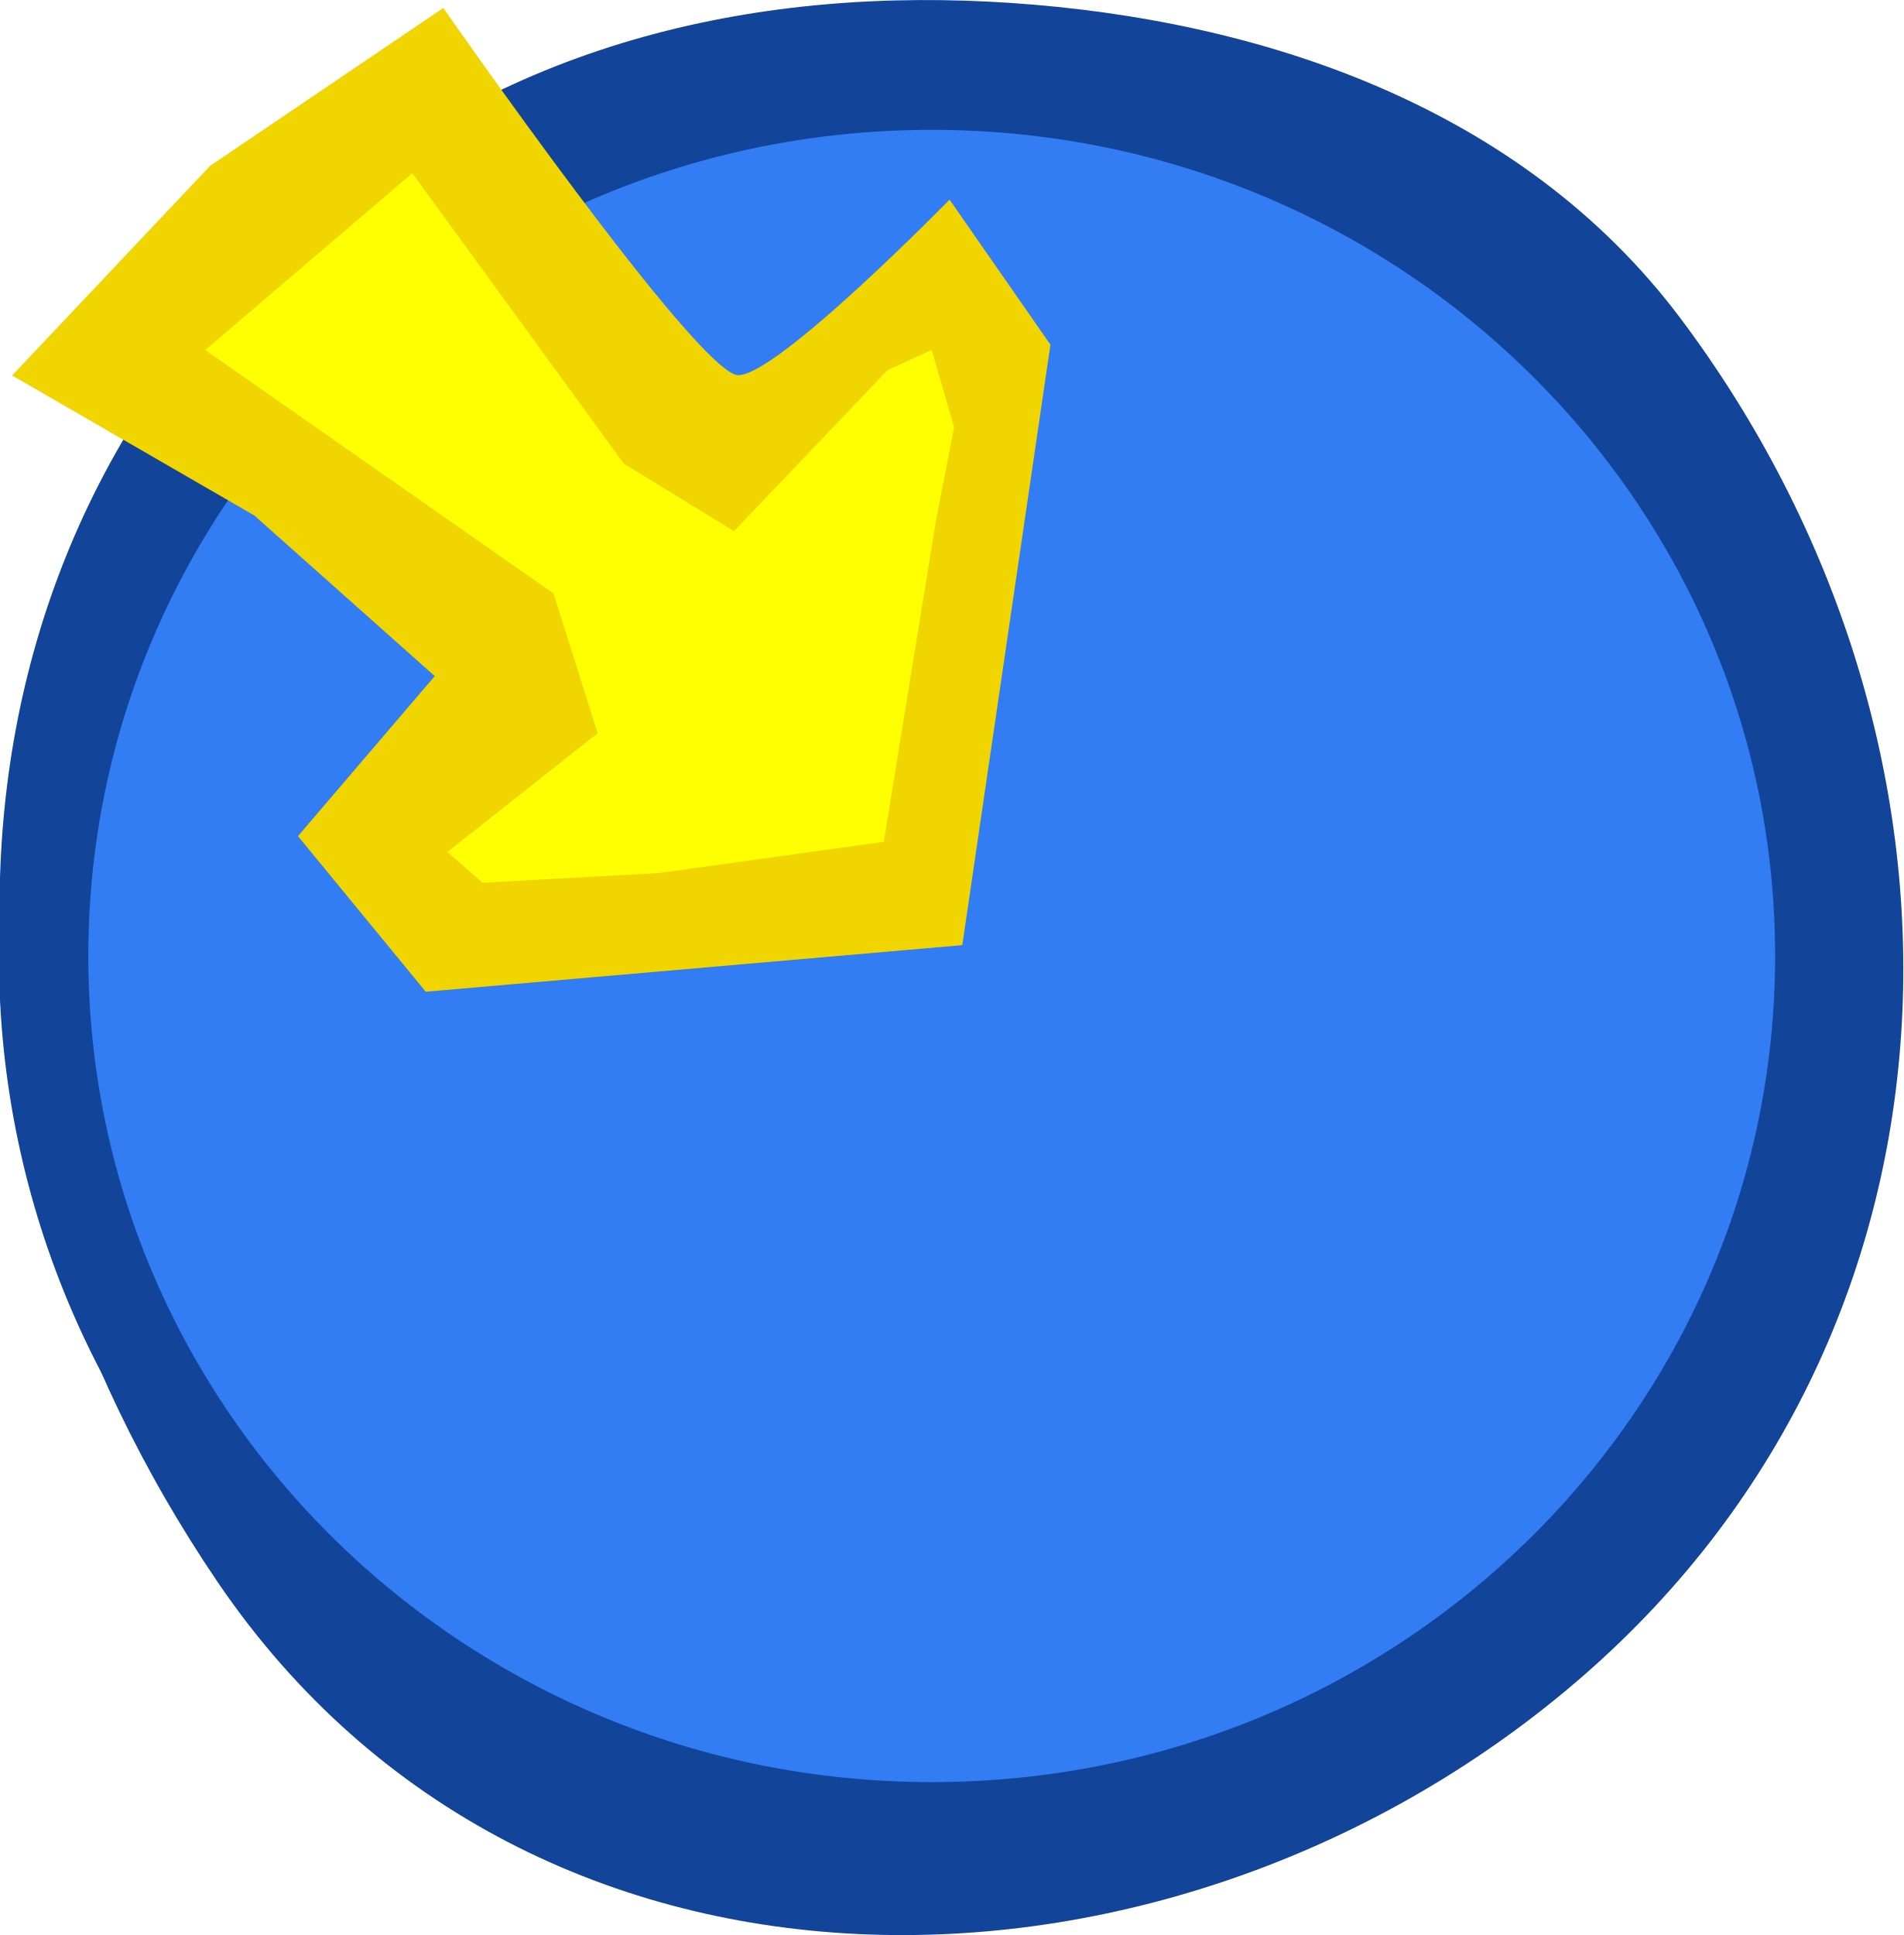
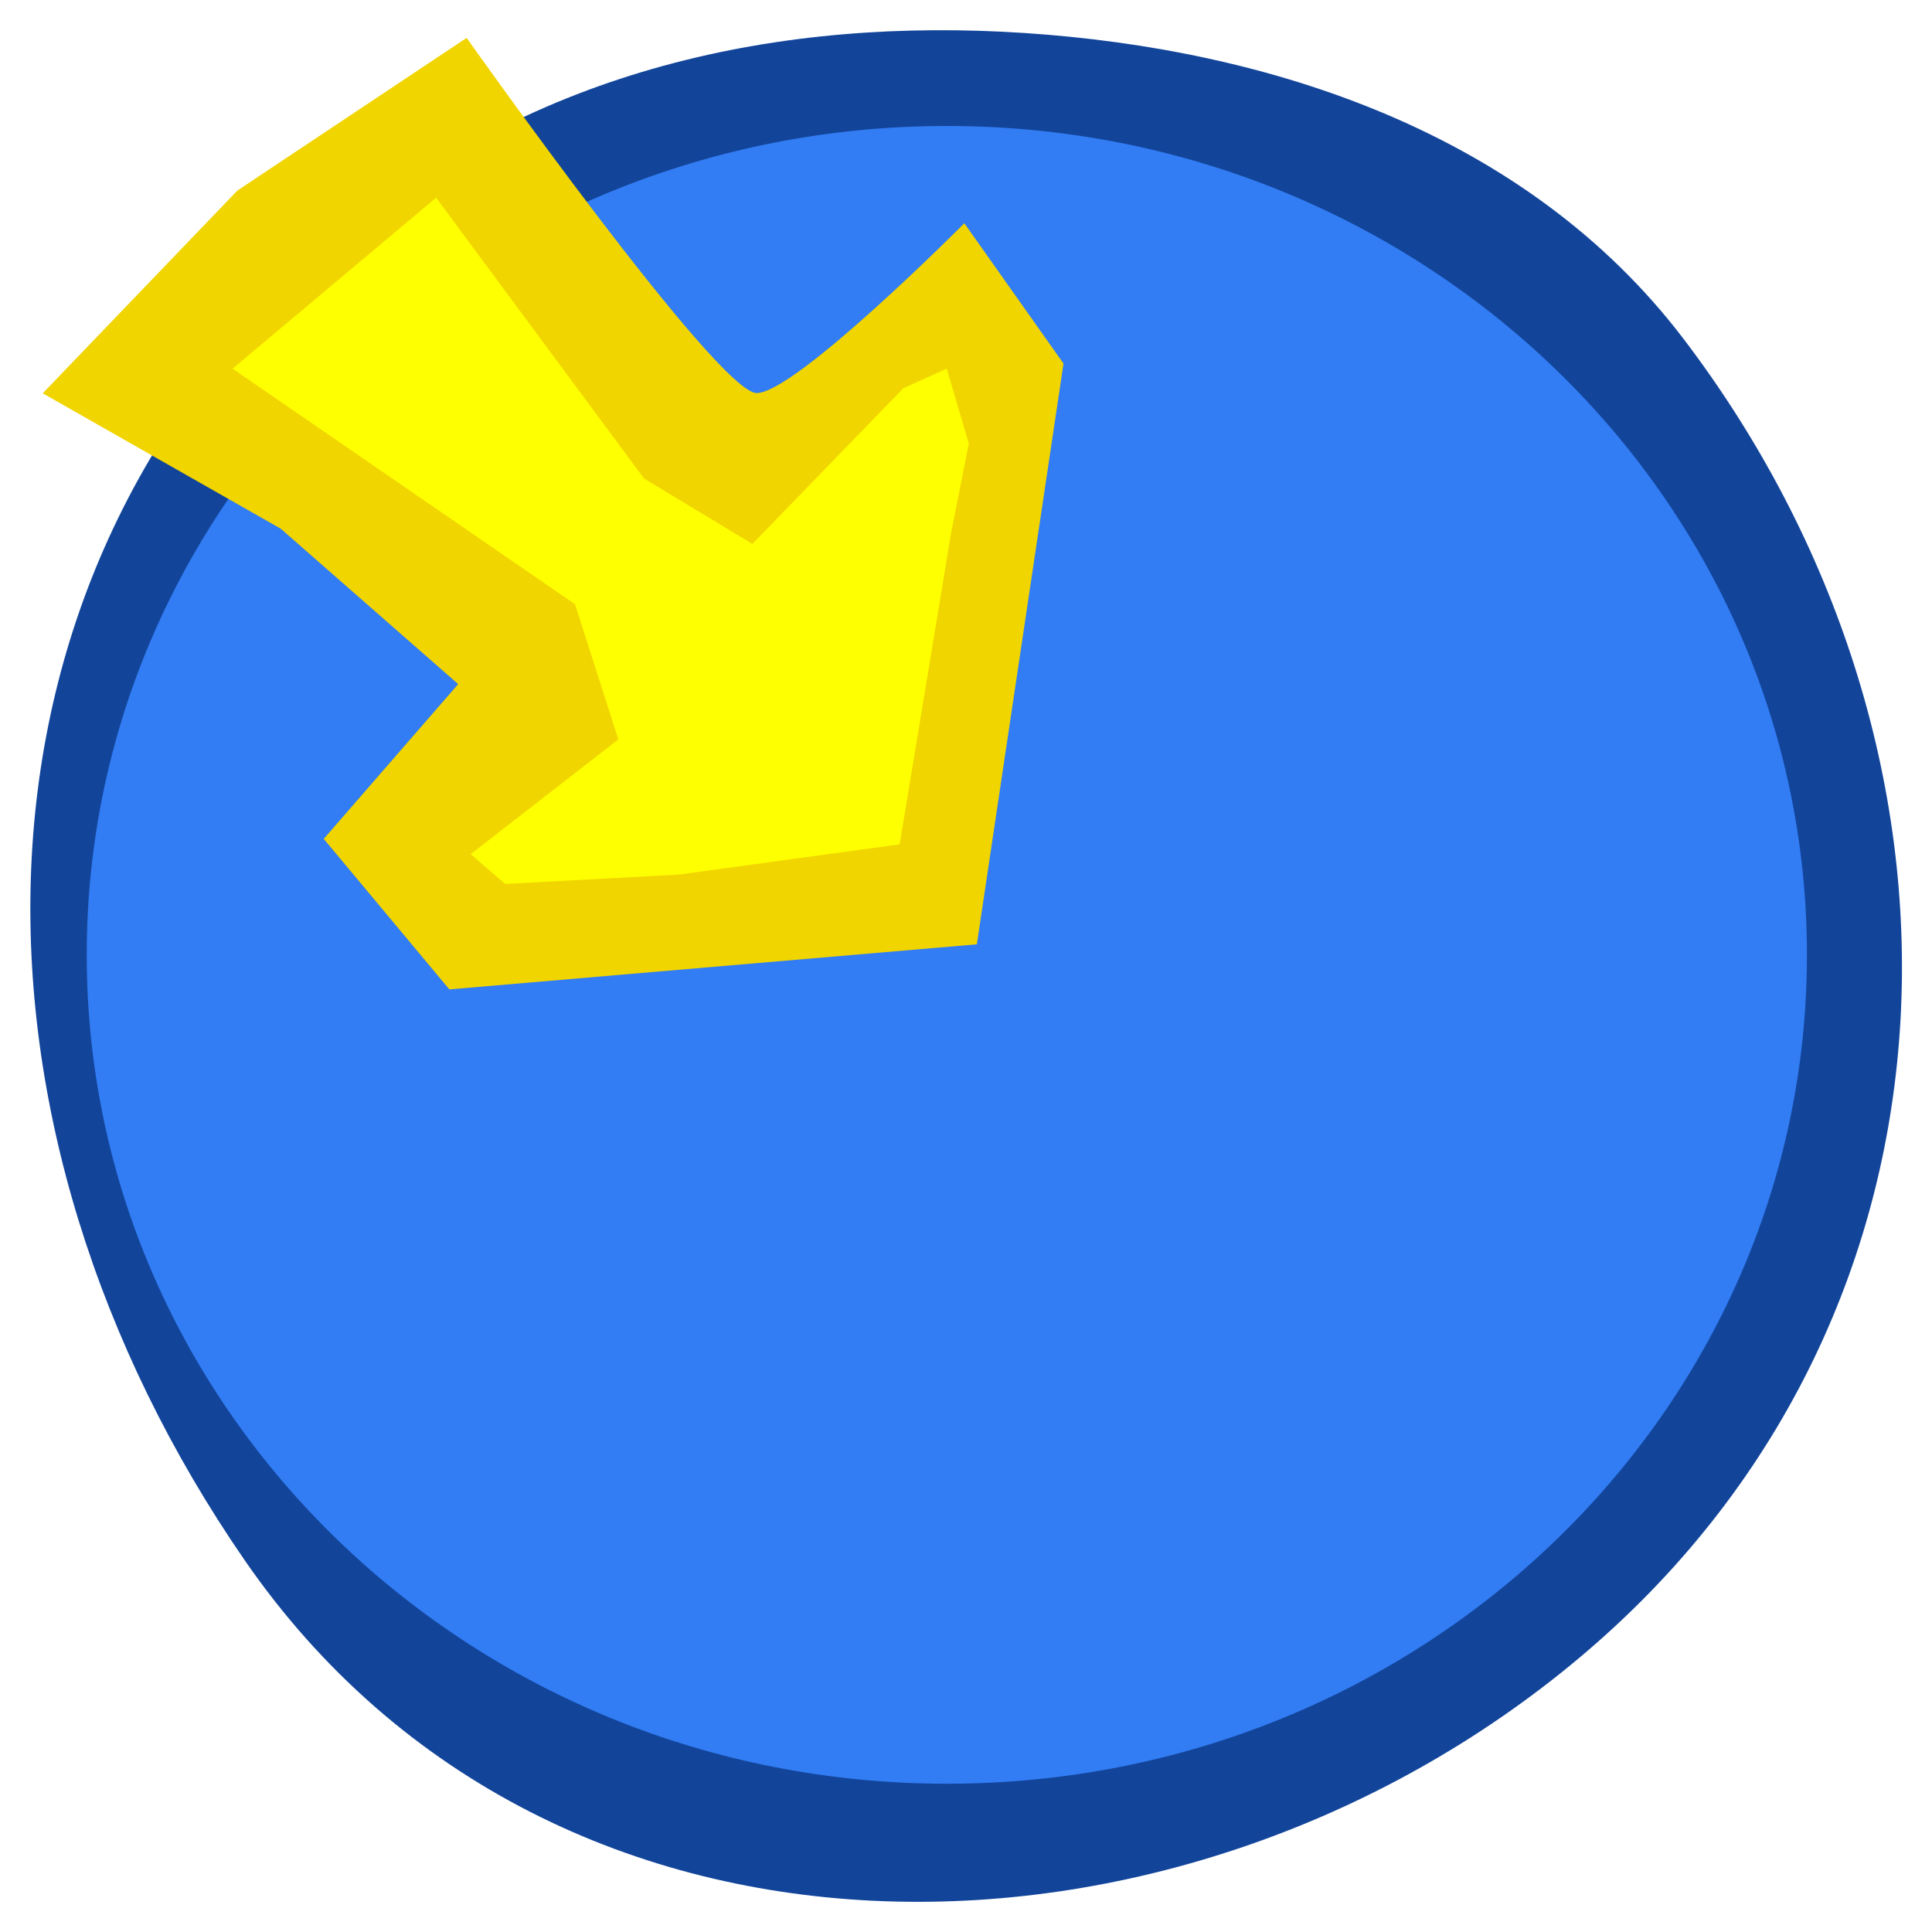
- <svg xmlns="http://www.w3.org/2000/svg" viewBox="0 0 18.138 18.435">
-   <g style="opacity:1;display:inline">
-     <path style="font-size:medium;font-style:normal;font-variant:normal;font-weight:400;font-stretch:normal;text-indent:0;text-align:start;text-decoration:none;line-height:normal;letter-spacing:normal;word-spacing:normal;text-transform:none;direction:ltr;block-progression:tb;writing-mode:lr-tb;text-anchor:start;baseline-shift:baseline;color:#000;fill:#12459a;fill-opacity:1;stroke:none;stroke-width:1;marker:none;visibility:visible;display:inline;overflow:visible;enable-background:accumulate;font-family:Sans;-inkscape-font-specification:Sans;opacity:1;stroke-miterlimit:4;stroke-dasharray:none" d="M12.429 1016.547c-2.79.276-5.718 1.333-7.453 3.805-3.413 4.865-3.103 11.451 1.569 15.282 4.671 3.831 12.008 3.827 15.406-1.531 3.236-5.102 3.14-11.575-1.531-15.406-2.336-1.916-5.202-2.426-7.991-2.15zm-.48 1.1c2.533-.25 5.486.547 7.613 2.29 4.254 3.489 3.17 11.2 1.302 13.304-3.651 4.115-9.245 4.765-13.499 1.277-3.526-3.923-4.796-8.926-1.308-13.18 1.744-2.126 3.36-3.44 5.892-3.691z" transform="matrix(-.84261 .0262 .0262 .84261 -6.525 -856.85)" />
-     <path style="fill:#327cf4;fill-opacity:1;fill-rule:nonzero;stroke:#12459a;stroke-width:.869;stroke-miterlimit:4;stroke-opacity:1;stroke-dasharray:none" d="M17.338 8.76a8.634 8.634 0 0 1-8.634 8.635A8.634 8.634 0 0 1 .069 8.761 8.634 8.634 0 0 1 8.704.126a8.634 8.634 0 0 1 8.634 8.635z" transform="matrix(.97992 0 0 .95984 .348 .699)" />
-     <path d="M20.98 5.957 9.938-2.325l-5.521-2.76 4.049-5.705 7.73-4.233 8.465 9.018 4.6 4.232 8.283-6.625 2.024 2.209.552 3.496-2.392 16.011-18.404 1.473-4.049-2.577 1.288-2.76 4.417-3.497z" style="fill:#feff00;fill-opacity:1;fill-rule:evenodd;stroke:#000;stroke-width:1.757px;stroke-linecap:butt;stroke-linejoin:miter;stroke-opacity:1" transform="matrix(.22783 0 0 .26802 .24 4.892)" />
-     <path d="m17.486-17.969-9.752 5.611-8.28 7.452L9.579.069l7.547 5.712-5.719 5.688L16.75 17l22.438-1.656L42.874-6l-4.219-5.156s-7.177 6.24-8.833 6.24c-1.656 0-12.337-13.053-12.337-13.053zm-1.298 5.875 8.843 10.32L29.64.629l6.423-5.723 1.844-.718.938 2.75-.76 3.322-2.181 11.41-9.403 1.111-7.375.344-1.469-1.094 6.282-4.219-1.844-4.968L7.53-5.812l8.657-6.282z" style="fill:#f1d500;fill-opacity:1;fill-rule:evenodd;stroke:none" transform="matrix(.22783 0 0 .26802 .24 4.892)" />
+ <svg xmlns="http://www.w3.org/2000/svg" viewBox="0 0 64 64" version="1.1" id="svg11199" width="64" height="64">
+   <g style="display:inline;opacity:1;stroke-width:.295" id="g11195" transform="matrix(3.41829 0 0 3.3631 1.02 .999)">
+     <path style="color:#000;font-style:normal;font-variant:normal;font-weight:400;font-stretch:normal;font-size:medium;line-height:normal;font-family:Sans;-inkscape-font-specification:Sans;text-indent:0;text-align:start;text-decoration:none;text-decoration-line:none;letter-spacing:normal;word-spacing:normal;text-transform:none;writing-mode:lr-tb;direction:ltr;baseline-shift:baseline;text-anchor:start;display:inline;overflow:visible;visibility:visible;opacity:1;fill:#12459a;fill-opacity:1;stroke:none;stroke-width:.295;stroke-miterlimit:4;stroke-dasharray:none;marker:none;enable-background:accumulate" d="M12.429 1016.547c-2.79.276-5.718 1.333-7.453 3.805-3.413 4.865-3.103 11.451 1.569 15.282 4.671 3.831 12.008 3.827 15.406-1.531 3.236-5.102 3.14-11.575-1.531-15.406-2.336-1.916-5.202-2.426-7.991-2.15zm-.48 1.1c2.533-.25 5.486.547 7.613 2.29 4.254 3.489 3.17 11.2 1.302 13.304-3.651 4.115-9.245 4.765-13.499 1.277-3.526-3.923-4.796-8.926-1.308-13.18 1.744-2.126 3.36-3.44 5.892-3.691z" transform="matrix(-.84261 .0262 .0262 .84261 -6.525 -856.85)" id="path11187" />
+     <circle style="fill:#327cf4;fill-opacity:1;fill-rule:nonzero;stroke:#12459a;stroke-width:.256;stroke-miterlimit:4;stroke-dasharray:none;stroke-opacity:1" transform="matrix(.97992 0 0 .95984 .348 .699)" id="path11189" cx="8.704" cy="8.761" r="8.634" />
+     <path d="M20.98 5.957 9.938-2.325l-5.521-2.76 4.049-5.705 7.73-4.233 8.465 9.018 4.6 4.232 8.283-6.625 2.024 2.209.552 3.496-2.392 16.011-18.404 1.473-4.049-2.577 1.288-2.76z" style="fill:#feff00;fill-opacity:1;fill-rule:evenodd;stroke:#000;stroke-width:.518px;stroke-linecap:butt;stroke-linejoin:miter;stroke-opacity:1" transform="matrix(.22783 0 0 .26802 .24 4.892)" id="path11191" />
+     <path d="m17.486-17.969-9.752 5.611-8.28 7.452L9.579.069l7.547 5.712-5.719 5.688L16.75 17l22.438-1.656L42.874-6l-4.219-5.156s-7.177 6.24-8.833 6.24c-1.656 0-12.337-13.053-12.337-13.053zm-1.298 5.875 8.843 10.32L29.64.629l6.423-5.723 1.844-.718.938 2.75-.76 3.322-2.181 11.41-9.403 1.111-7.375.344-1.469-1.094 6.282-4.219-1.844-4.968L7.53-5.812l8.657-6.282z" style="fill:#f1d500;fill-opacity:1;fill-rule:evenodd;stroke:none;stroke-width:.295" transform="matrix(.22783 0 0 .26802 .24 4.892)" id="path11193" />
  </g>
</svg>
